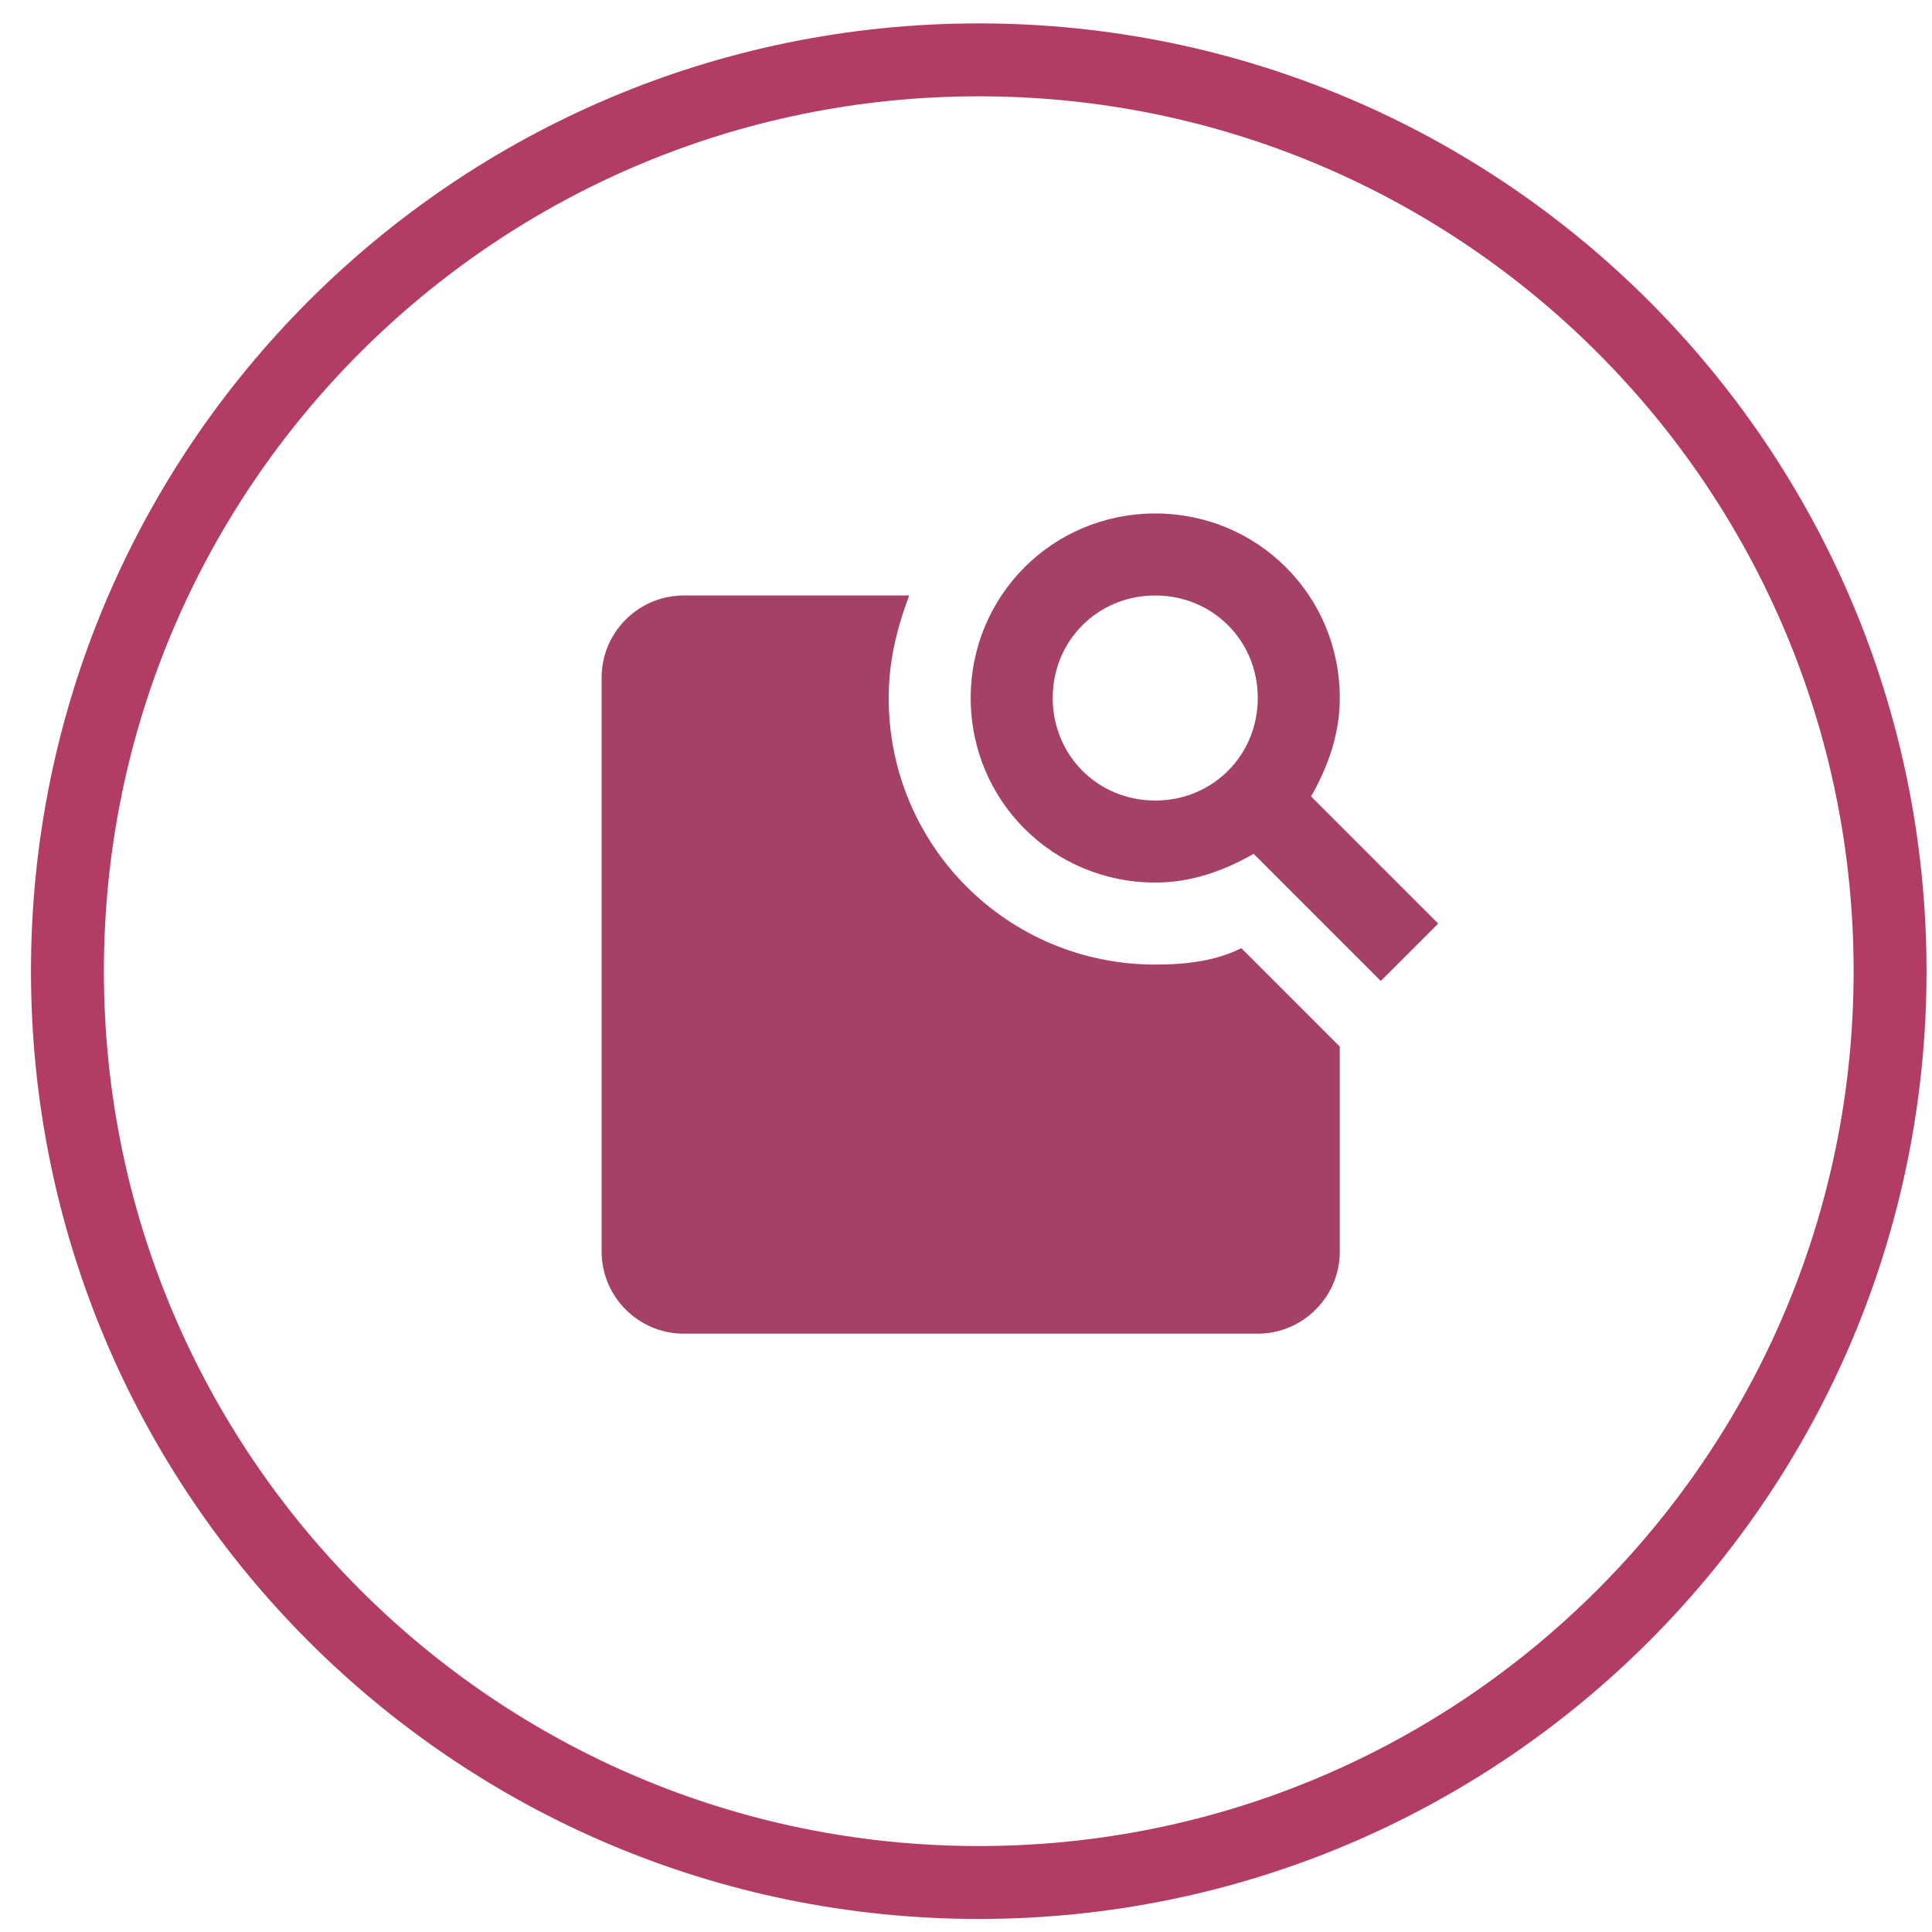
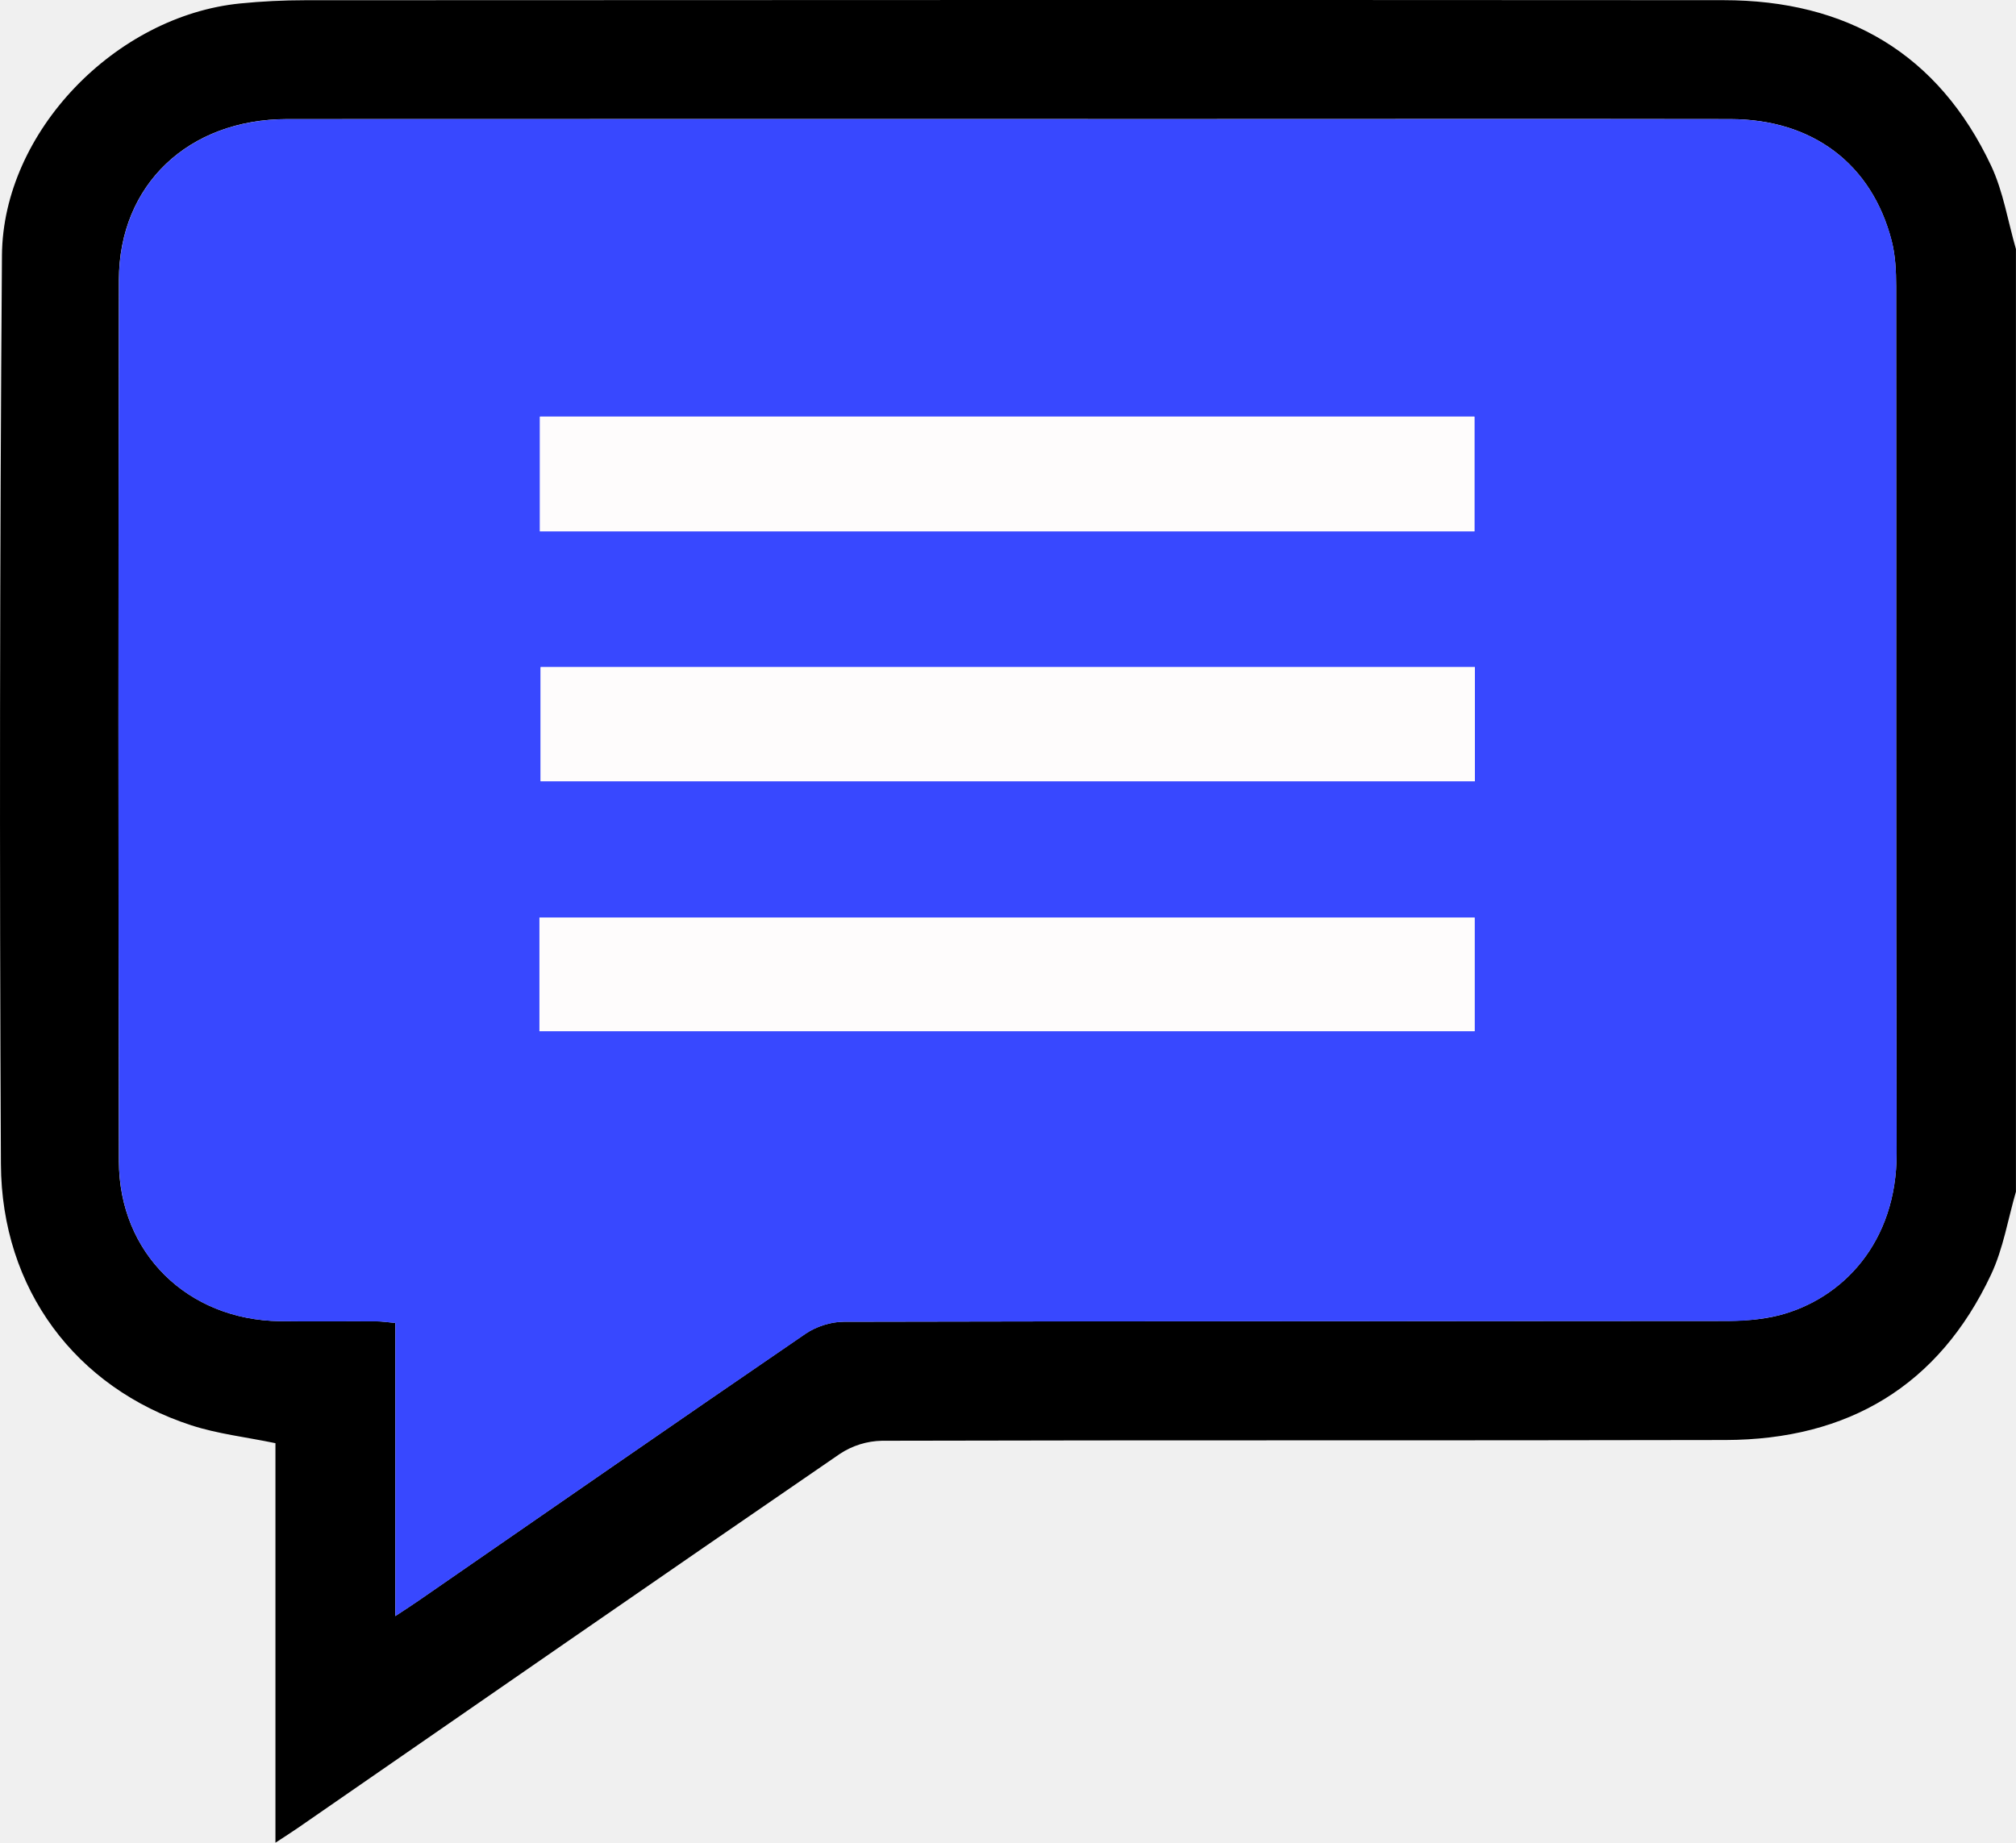
- <svg xmlns="http://www.w3.org/2000/svg" width="53" height="53" viewBox="0 0 53 53" fill="none">
-   <rect width="53" height="53" fill="#F2F2F2" />
-   <g clip-path="url(#clip0)">
-     <rect width="1440" height="1422" transform="translate(-173 -570)" fill="white" />
-     <rect x="-172.458" y="-502" width="1440" height="686.808" fill="#F7F8F8" />
-     <g filter="url(#filter0_dd)">
-       <g clip-path="url(#clip1)">
-         <rect x="-24.703" y="-24" width="357" height="160" rx="4" fill="white" />
-         <circle cx="26.85" cy="26.642" r="25" stroke="#B23C66" stroke-width="2" />
-         <path d="M36.754 34.336C36.754 35.573 35.741 36.586 34.504 36.586H18.754C17.516 36.586 16.504 35.573 16.504 34.336V18.586C16.504 17.348 17.516 16.336 18.754 16.336H24.941C24.604 17.236 24.379 18.136 24.379 19.148C24.379 23.198 27.641 26.461 31.691 26.461C32.591 26.461 33.379 26.348 34.054 26.011L36.754 28.711V34.336ZM35.966 21.848C36.416 21.061 36.754 20.161 36.754 19.148C36.754 16.336 34.504 14.086 31.691 14.086C28.879 14.086 26.629 16.336 26.629 19.148C26.629 21.961 28.879 24.211 31.691 24.211C32.704 24.211 33.604 23.873 34.391 23.423L37.879 26.911L39.454 25.336L35.966 21.848ZM31.691 21.961C30.116 21.961 28.879 20.723 28.879 19.148C28.879 17.573 30.116 16.336 31.691 16.336C33.266 16.336 34.504 17.573 34.504 19.148C34.504 20.723 33.266 21.961 31.691 21.961Z" fill="#A54167" />
-       </g>
-     </g>
+ <svg xmlns="http://www.w3.org/2000/svg" width="35" height="32" fill="none" viewBox="0 0 35 32">
+   <g clip-path="url(#a)">
+     <path fill="#000" d="M35 20.69c-.14.482-.221.993-.433 1.443-.909 1.934-2.485 2.868-4.611 2.873-4.882.011-9.763 0-14.644.013a1.37 1.37 0 0 0-.73.227c-3.146 2.158-6.28 4.332-9.416 6.5-.105.073-.214.141-.384.253v-6.938c-.518-.107-1.005-.162-1.46-.31-2.006-.652-3.296-2.364-3.306-4.537-.026-5.26-.02-10.521.018-15.782C.051 2.286 2.01.275 4.17.06A11.46 11.46 0 0 1 5.297.004C13.505 0 21.714-.002 29.922.003c2.142.001 3.73.93 4.647 2.877.211.45.29.962.43 1.445v16.364H35ZM6.863 28.063c.178-.118.289-.189.397-.264 2.24-1.548 4.478-3.101 6.726-4.64.184-.125.44-.207.663-.207 5.087-.012 10.174-.008 15.26-.014.325 0 .661-.017.974-.097 1.1-.283 2.048-1.261 2.044-2.815-.014-5.018-.004-10.038-.008-15.056 0-.263-.013-.535-.078-.788-.343-1.334-1.371-2.111-2.799-2.114-3.144-.005-6.288-.001-9.433-.001-5.209 0-10.417-.002-15.626.001-1.712.002-2.916 1.139-2.919 2.79-.01 5.104-.01 10.207 0 15.31.004 1.592 1.19 2.75 2.791 2.774.558.008 1.117 0 1.675.003.104 0 .208.017.333.028v5.09Z" />
+     <path fill="#3848FF" d="M6.864 28.064v-5.09c-.126-.011-.229-.028-.332-.028-.559-.003-1.117.005-1.676-.003-1.6-.023-2.787-1.18-2.79-2.774-.013-5.103-.012-10.206 0-15.31.002-1.651 1.206-2.788 2.919-2.79 5.208-.003 10.417 0 15.625 0 3.144 0 6.288-.004 9.434 0 1.427.003 2.455.78 2.799 2.114.064.253.076.525.077.788.004 5.019-.005 10.038.008 15.056.004 1.554-.944 2.532-2.044 2.815a3.917 3.917 0 0 1-.973.098c-5.087.005-10.174.001-15.261.013-.223 0-.479.082-.662.208-2.249 1.538-4.487 3.09-6.727 4.64-.108.074-.218.145-.397.263Zm2.51-18.837h16.224V7.235H9.374v1.992Zm16.23 2.358H9.387v1.982h16.219v-1.982Zm-16.24 6.322H25.6v-1.973H9.366v1.973h-.001Z" />
+     <path fill="#FEFCFC" d="M9.374 9.227V7.235h16.223v1.992H9.374Zm16.231 2.358v1.982H9.385v-1.982h16.22Zm-16.24 6.322v-1.973h16.236v1.973H9.365Z" />
  </g>
  <defs>
-     <filter id="filter0_dd" x="-27.703" y="-26" width="363" height="166" filterUnits="userSpaceOnUse" color-interpolation-filters="sRGB">
-       <feFlood flood-opacity="0" result="BackgroundImageFix" />
-       <feColorMatrix in="SourceAlpha" type="matrix" values="0 0 0 0 0 0 0 0 0 0 0 0 0 0 0 0 0 0 127 0" />
-       <feOffset dy="1" />
-       <feGaussianBlur stdDeviation="1.5" />
-       <feColorMatrix type="matrix" values="0 0 0 0 0.235 0 0 0 0 0.251 0 0 0 0 0.263 0 0 0 0.15 0" />
-       <feBlend mode="normal" in2="BackgroundImageFix" result="effect1_dropShadow" />
-       <feColorMatrix in="SourceAlpha" type="matrix" values="0 0 0 0 0 0 0 0 0 0 0 0 0 0 0 0 0 0 127 0" />
-       <feOffset dy="1" />
-       <feGaussianBlur stdDeviation="1" />
-       <feColorMatrix type="matrix" values="0 0 0 0 0.235 0 0 0 0 0.251 0 0 0 0 0.263 0 0 0 0.3 0" />
-       <feBlend mode="normal" in2="effect1_dropShadow" result="effect2_dropShadow" />
-       <feBlend mode="normal" in="SourceGraphic" in2="effect2_dropShadow" result="shape" />
-     </filter>
-     <clipPath id="clip0">
-       <rect width="1440" height="1422" fill="white" transform="translate(-173 -570)" />
-     </clipPath>
-     <clipPath id="clip1">
-       <rect x="-24.703" y="-24" width="357" height="160" rx="4" fill="white" />
+     <clipPath id="a">
+       <path fill="#fff" d="M0 0h35v32H0z" />
    </clipPath>
  </defs>
</svg>
